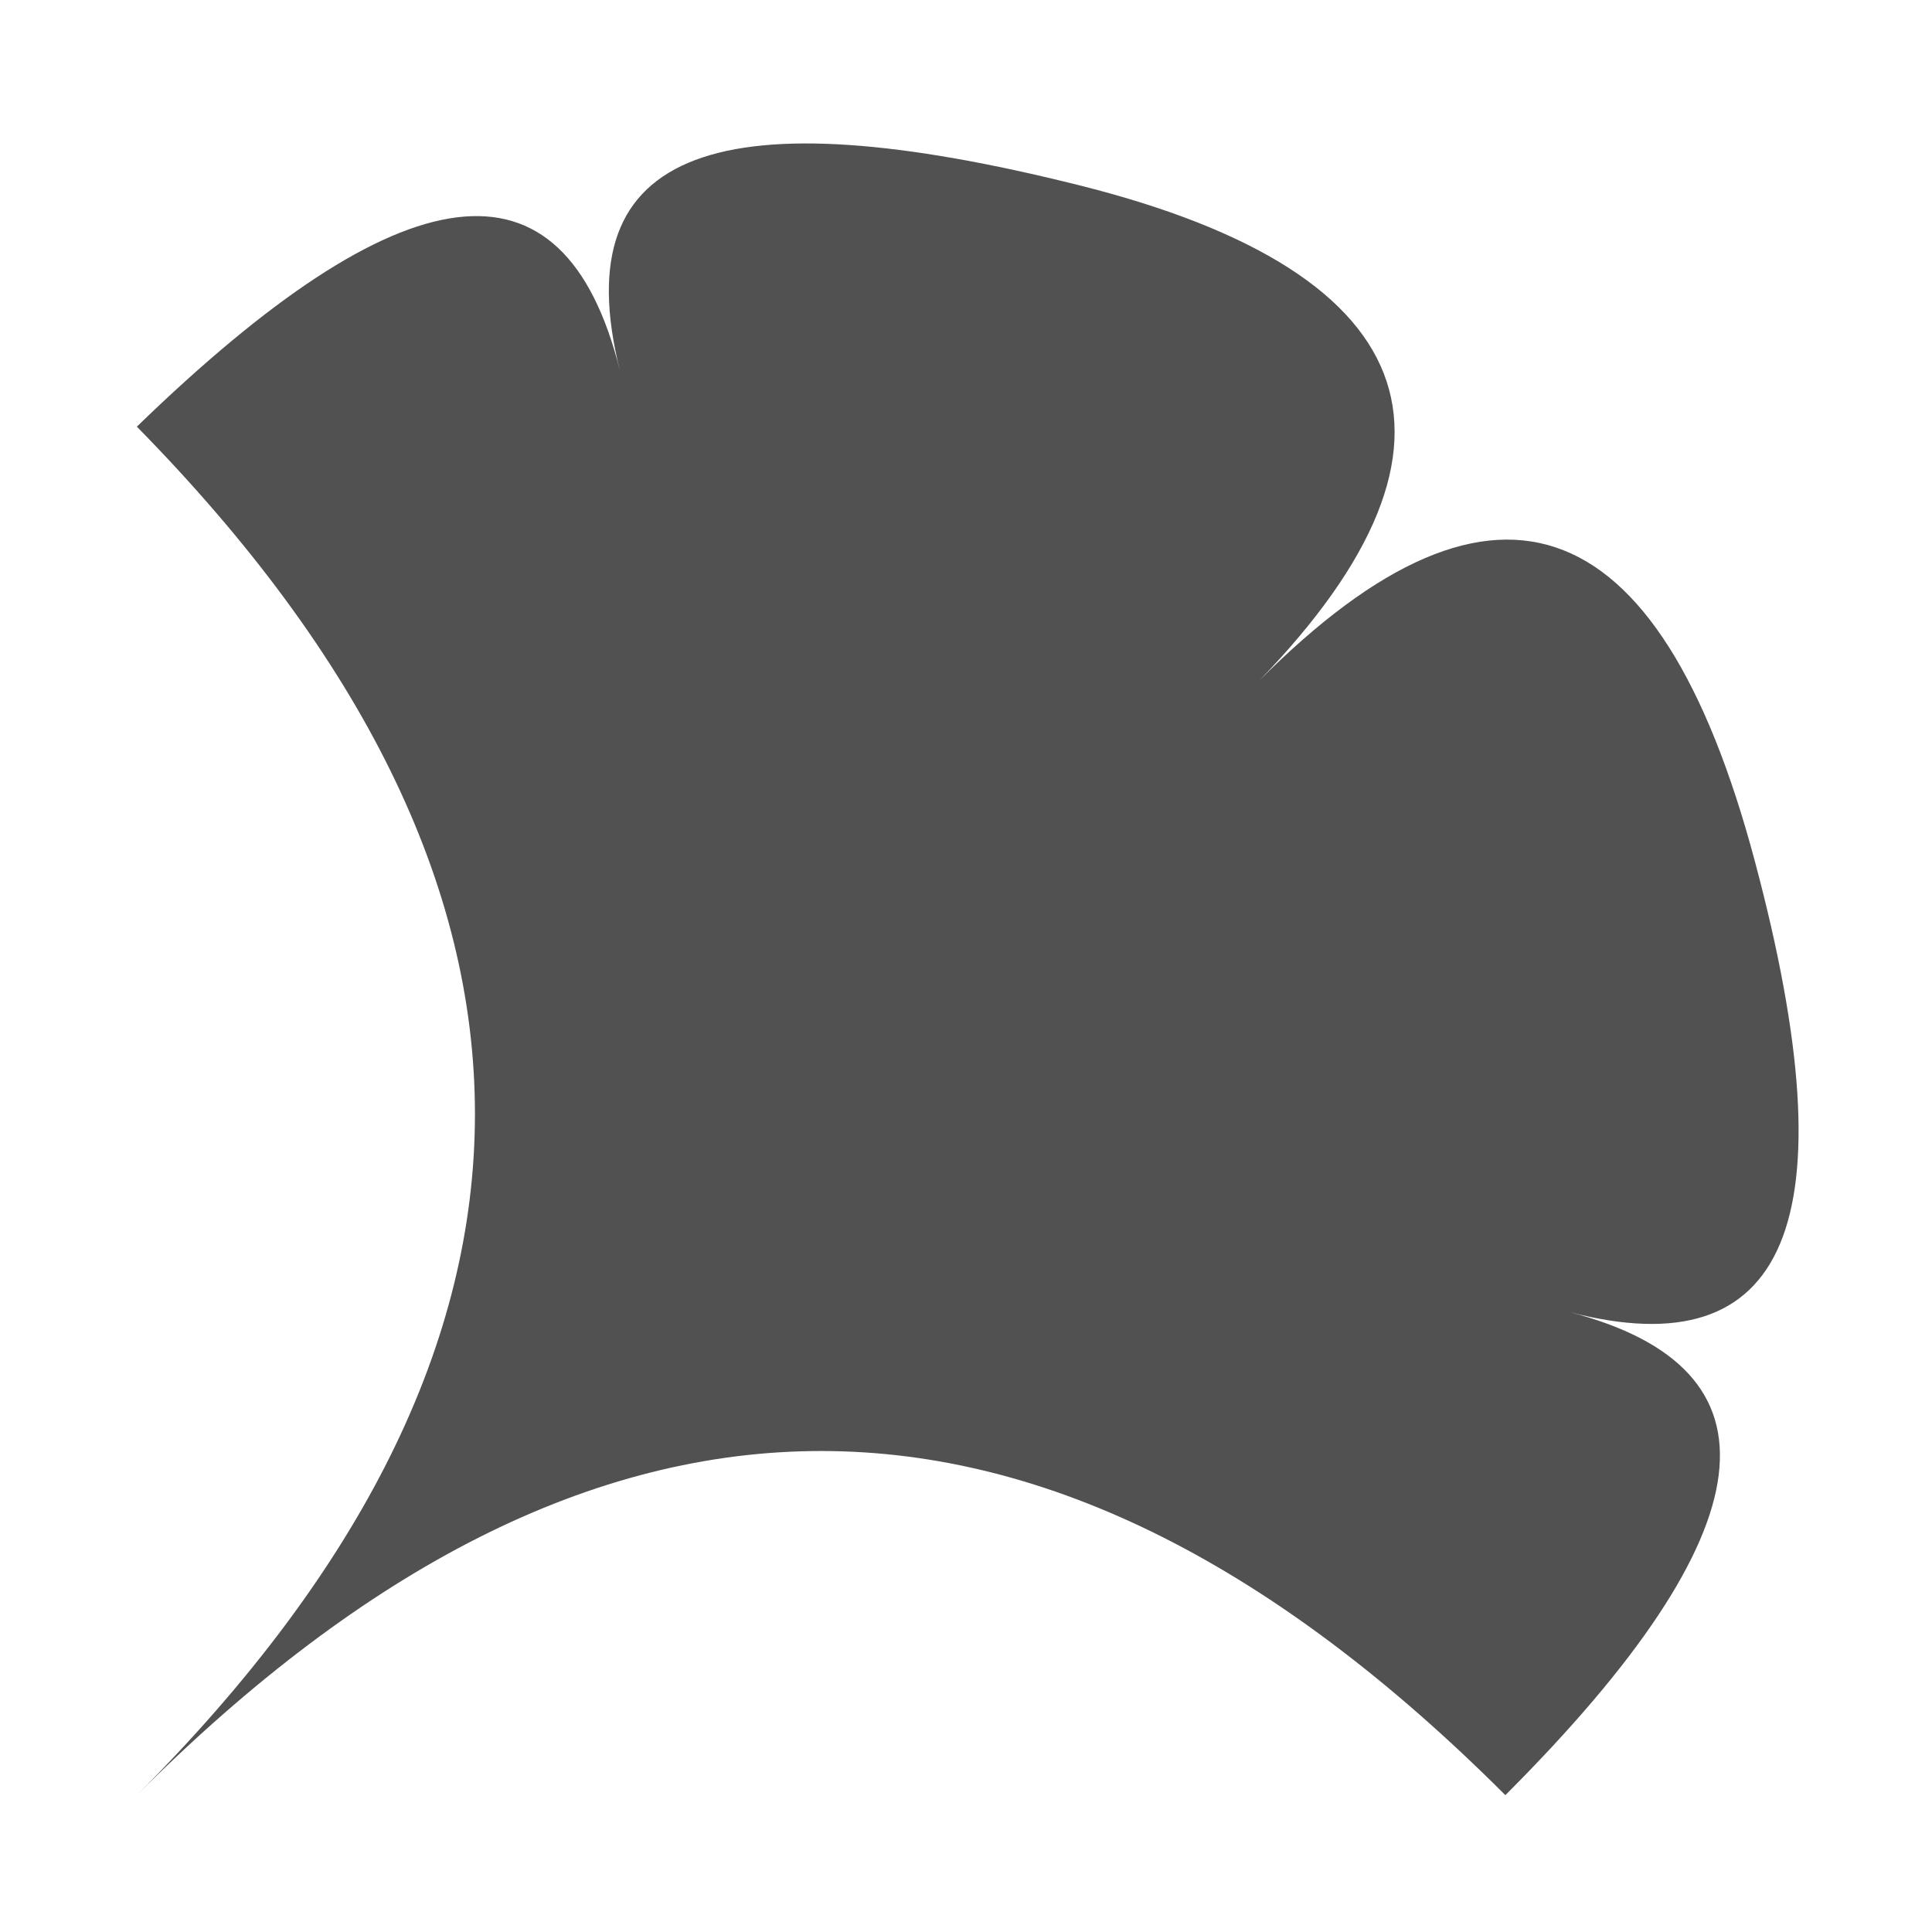
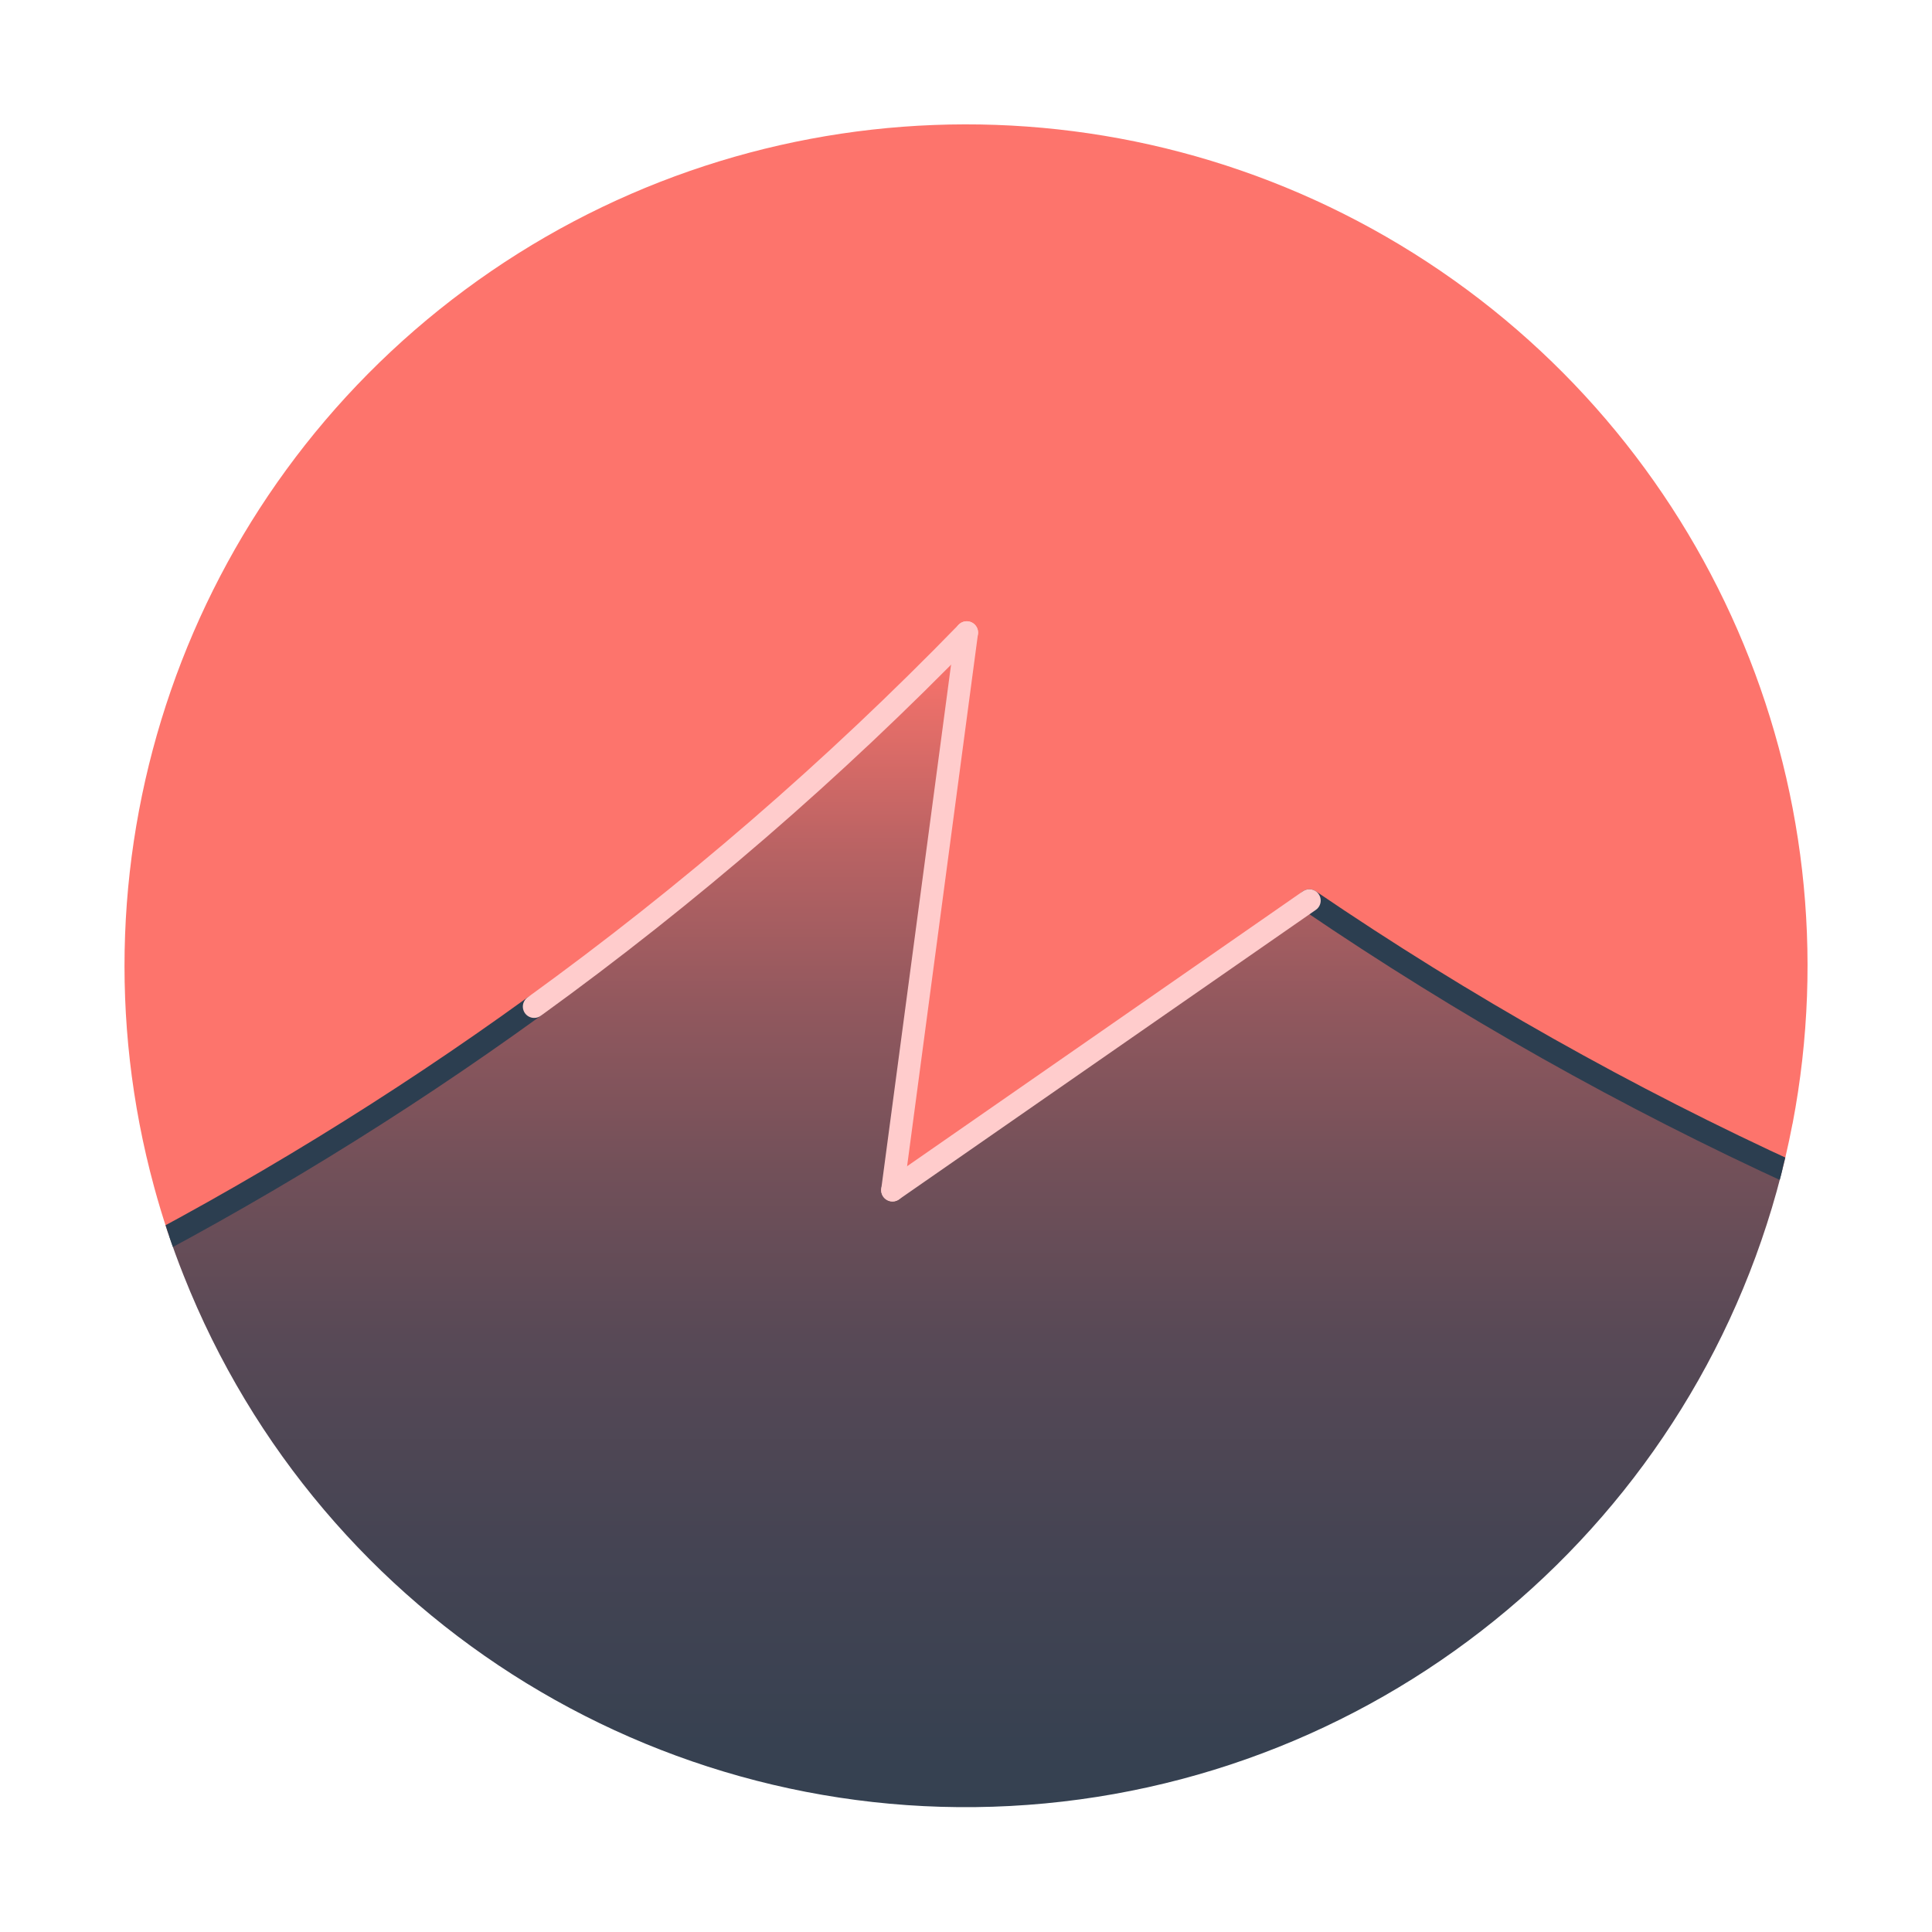
- <svg xmlns="http://www.w3.org/2000/svg" version="1.1" x="0px" y="0px" width="24px" height="24px" viewBox="0 0 24 24">
-   <style type="text/css">
- 	.st0{fill:#515151;}
- </style>
-   <path class="st0" d="M1.7,22.3c5.7-5.7,11.3-5.7,17,0c3.3-3.3,3.5-5.3,0.8-6c2.7,0.7,3.5-1.1,2.3-5.6s-3.3-5.2-6.3-2.1  c3-3,2.3-5.2-2.1-6.3S7,1.8,7.7,4.6C7,1.8,5,2.1,1.7,5.3C7.3,11,7.3,16.7,1.7,22.3" />
+ <svg xmlns="http://www.w3.org/2000/svg" viewBox="0 0 256 256">
+   <defs>
+     <style>.cls-1,.cls-5,.cls-6{fill:none;}.cls-2{clip-path:url(#clip-path);}.cls-3{fill:url(#未命名的渐变_27);}.cls-4{fill:#fd746c;}.cls-5{stroke:#2c3e50;}.cls-5,.cls-6{stroke-linecap:round;stroke-linejoin:bevel;stroke-width:3px;}.cls-6{stroke:#fcc;}</style>
+     <clipPath id="clip-path">
+       <path class="cls-1" d="M237.52,148.92a111.5,111.5,0,1,0-217.1,8.35A108.18,108.18,0,0,0,24.33,169a111.5,111.5,0,0,0,213.19-20.12Z" />
+     </clipPath>
+     <linearGradient id="未命名的渐变_27" x1="129.69" y1="329.47" x2="129.69" y2="83.82" gradientUnits="userSpaceOnUse">
+       <stop offset="0" stop-color="#2c3e50" />
+       <stop offset="0.25" stop-color="#2e3f50" />
+       <stop offset="0.4" stop-color="#374151" />
+       <stop offset="0.51" stop-color="#454453" />
+       <stop offset="0.62" stop-color="#584956" />
+       <stop offset="0.71" stop-color="#725059" />
+       <stop offset="0.8" stop-color="#92585e" />
+       <stop offset="0.88" stop-color="#b76263" />
+       <stop offset="0.95" stop-color="#e26d68" />
+       <stop offset="0.99" stop-color="#fd746c" />
+     </linearGradient>
+   </defs>
+   <g id="putline">
+     <g class="cls-2">
+       <path class="cls-3" d="M307.86,180.79a183,183,0,0,1-349.93,33,177,177,0,0,1-6.41-19.32A439.84,439.84,0,0,0,70.78,133.38,437.59,437.59,0,0,0,128.1,83.82l-9.84,73.88,55.24-38.37A440.14,440.14,0,0,0,307.86,180.79Z" />
+       <path class="cls-4" d="M298.26,79.1a183,183,0,0,1,9.6,101.69A440.14,440.14,0,0,1,173.5,119.33L118.26,157.7l9.84-73.88a437.59,437.59,0,0,1-57.32,49.56A439.84,439.84,0,0,1-48.48,194.5,183,183,0,0,1,298.26,79.1Z" />
+       <path class="cls-5" d="M-48.5,194.5h0A439.84,439.84,0,0,0,70.78,133.38" />
+       <path class="cls-5" d="M173.5,119.33a440.14,440.14,0,0,0,134.36,61.46" />
+       <path class="cls-6" d="M70.78,133.38A437.59,437.59,0,0,0,128.1,83.82" />
+       <line class="cls-6" x1="118.26" y1="157.7" x2="173.5" y2="119.33" />
+       <line class="cls-6" x1="128.1" y1="83.82" x2="118.26" y2="157.7" />
+     </g>
+   </g>
</svg>
